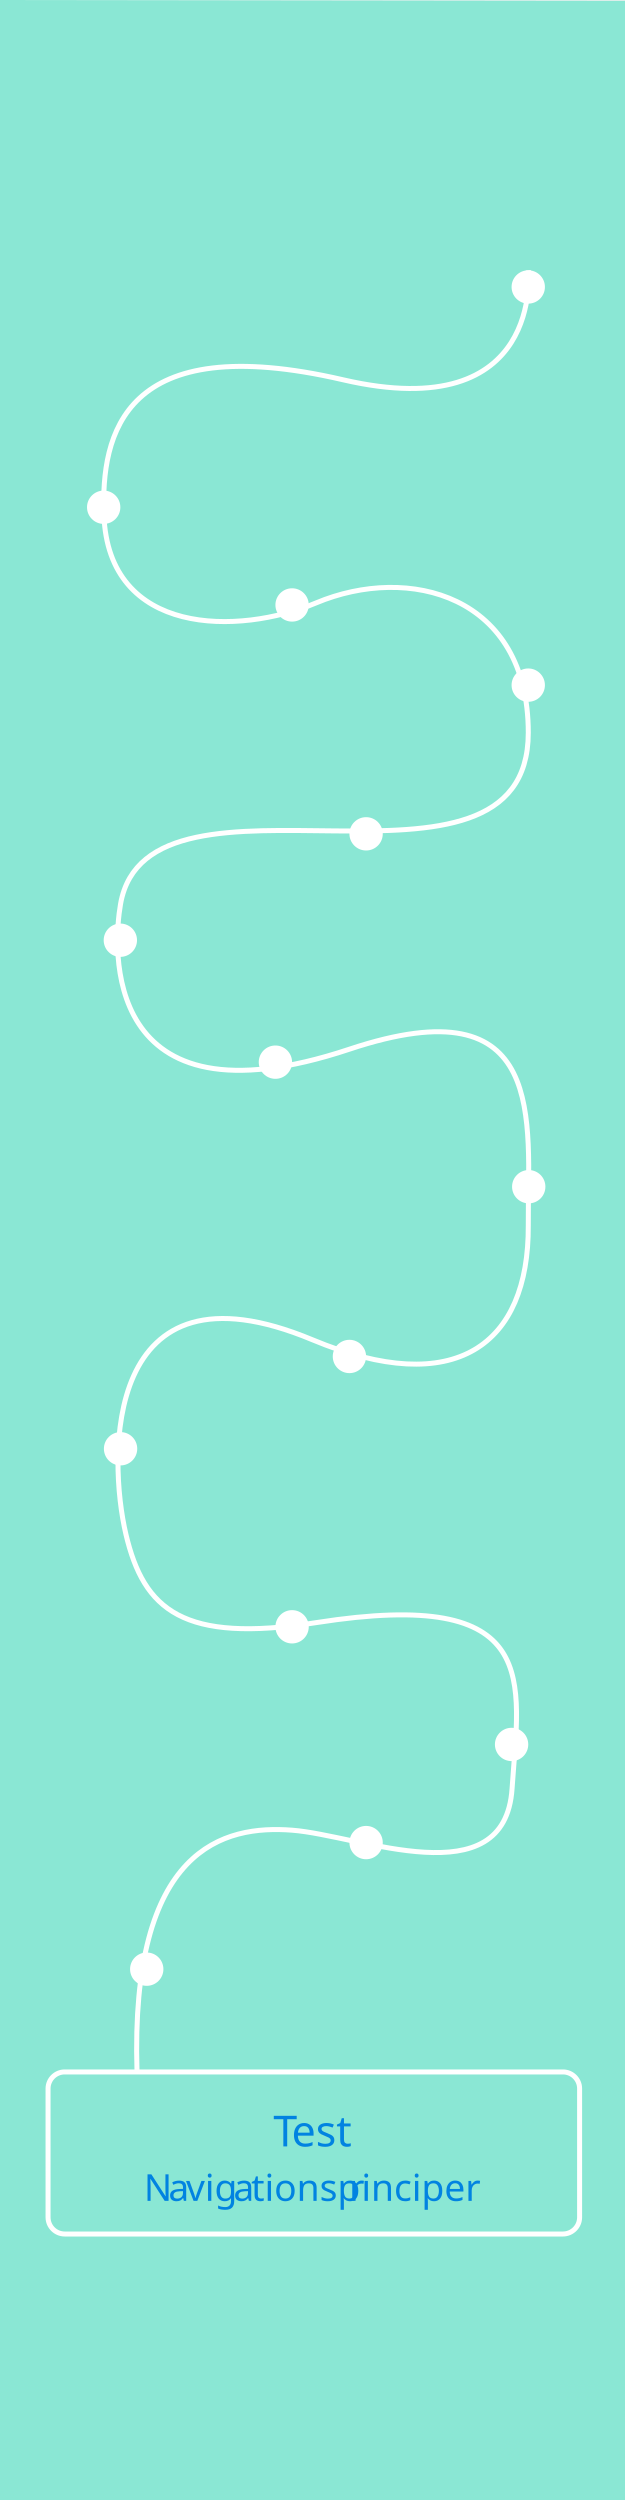
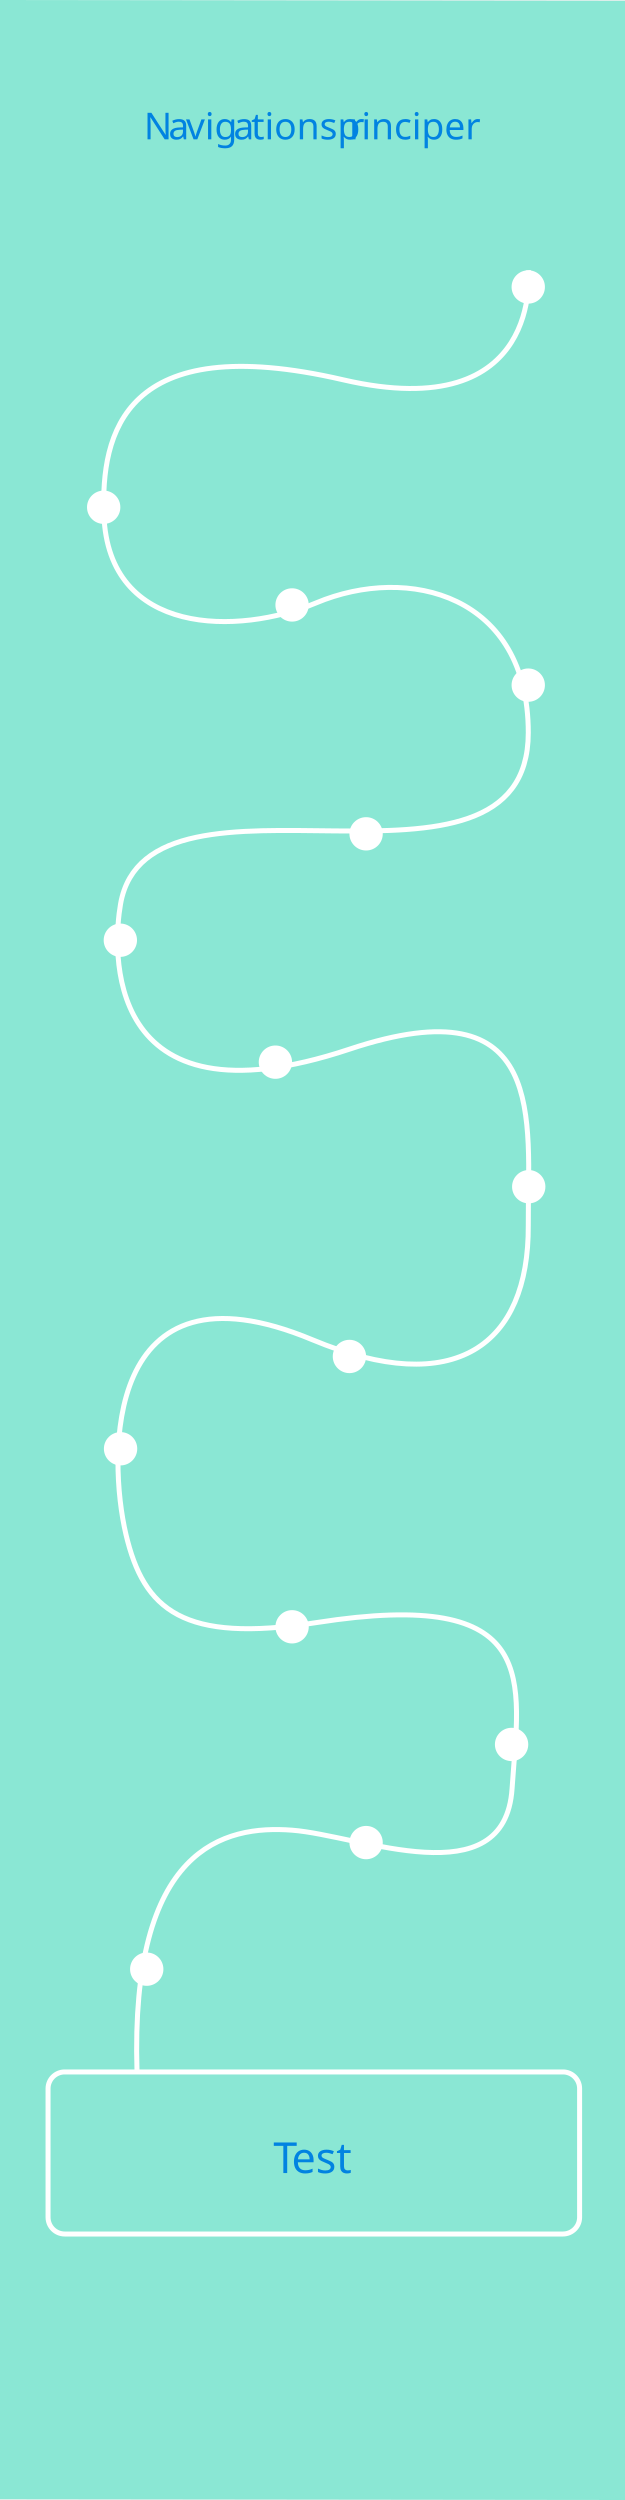
<svg xmlns="http://www.w3.org/2000/svg" viewBox="0 0 375 1500">
  <defs>
    <style>
      .cls-1 {
-         font-size: 25.69px;
+         fill: #8ae7d4;
      }

-       .cls-1, .cls-2 {
-         fill: #0183e1;
-         font-family: MyriadPro-Regular, 'Myriad Pro';
+       .cls-2 {
+         fill: #fff;
      }

      .cls-3 {
        letter-spacing: -.07em;
      }

      .cls-4 {
-         fill: #8ae7d4;
+         font-size: 25.69px;
      }

-       .cls-5 {
-         fill: #fff;
+       .cls-4, .cls-5 {
+         fill: #0183e1;
+         font-family: MyriadPro-Regular, 'Myriad Pro';
      }

      .cls-6 {
        letter-spacing: 0em;
      }

      .cls-7 {
        fill: none;
        stroke: #fff;
        stroke-miterlimit: 10;
        stroke-width: 3px;
      }

      .cls-8 {
        letter-spacing: 0em;
      }

      .cls-9 {
        letter-spacing: 0em;
      }

      .cls-10 {
        letter-spacing: 0em;
      }

-       .cls-2 {
+       .cls-5 {
        font-size: 22.31px;
      }
    </style>
  </defs>
  <g id="bg">
-     <polygon class="cls-4" points="375 1525.66 0 1525.17 0 0 375 .49 375 1525.66" />
+     <polygon class="cls-1" points="375 1500 0 1499.52 0 0 375 .48 375 1500" />
  </g>
  <g id="path">
-     <path class="cls-7" d="M316.97,162.18s9.77,93.71-111.13,65.69c-132.17-30.63-145.2,32.69-143.5,80.95,2.58,73.14,80.93,72.41,127.31,52.93,55.6-23.35,127.32-4.67,127.32,77.84,0,115.29-227.84,7.68-244.63,102.75-4.51,25.55-12.3,137.02,137.31,87.18,119.8-39.91,107.02,42.67,107.32,105.86.34,71.61-43.7,104.3-129.47,68.5-126.03-52.61-122.71,71.3-111.93,116.76s34.25,65.45,114.16,52.93c136.37-21.37,121.9,34.25,117.51,99.63s-91.46,28.02-131.99,24.91-97.3,9.91-93.04,145.06" />
+     <path class="cls-7" d="M316.97,162.18s9.77,93.71-111.13,65.69c-132.17-30.63-145.2,32.69-143.5,80.95,2.58,73.14,80.93,72.41,127.31,52.93,55.6-23.35,127.32-4.67,127.32,77.84,0,115.29-227.84,7.68-244.63,102.75-4.51,25.55-12.3,137.02,137.31,87.18,119.8-39.91,107.02,42.67,107.32,105.86.34,71.61-43.7,104.3-129.47,68.5-126.03-52.61-122.71,71.3-111.93,116.76,10.77,45.45,34.25,65.45,114.16,52.93,136.37-21.37,121.9,34.25,117.51,99.63-4.39,65.38-91.46,28.02-131.99,24.91-40.53-3.11-97.3,9.91-93.04,145.06" />
  </g>
-   <g id="anchor_read_009">
-     <circle class="cls-5" cx="316.95" cy="172.18" r="10" />
+   <g id="anchor_read_001-3" data-name="anchor_read_001">
+     <circle class="cls-2" cx="316.95" cy="172.18" r="10" />
  </g>
-   <g id="anchor_quiz_009">
-     <circle class="cls-5" cx="62.21" cy="304.35" r="10" />
+   <g id="anchor_quiz_001-3" data-name="anchor_quiz_001">
+     <circle class="cls-2" cx="62.21" cy="304.35" r="10" />
  </g>
-   <g id="anchor_read_010">
-     <circle class="cls-5" cx="175.25" cy="362.97" r="10" />
+   <g id="anchor_read_002-3" data-name="anchor_read_002">
+     <circle class="cls-2" cx="175.25" cy="362.97" r="10" />
  </g>
-   <g id="anchor_quiz_010">
-     <circle class="cls-5" cx="316.95" cy="411.08" r="10" />
+   <g id="anchor_quiz_002-3" data-name="anchor_quiz_002">
+     <circle class="cls-2" cx="316.95" cy="411.08" r="10" />
  </g>
-   <g id="anchor_read_011">
-     <circle class="cls-5" cx="219.66" cy="500.3" r="10" />
+   <g id="anchor_read_003-2" data-name="anchor_read_003">
+     <circle class="cls-2" cx="219.66" cy="500.3" r="10" />
  </g>
-   <g id="anchor_quiz_011">
-     <circle class="cls-5" cx="72.21" cy="564.13" r="10" />
+   <g id="anchor_quiz_003-2" data-name="anchor_quiz_003">
+     <circle class="cls-2" cx="72.21" cy="564.13" r="10" />
  </g>
-   <g id="anchor_read_012">
-     <circle class="cls-5" cx="165.25" cy="637.3" r="10" />
+   <g id="anchor_read_004-2" data-name="anchor_read_004">
+     <circle class="cls-2" cx="165.25" cy="637.3" r="10" />
  </g>
-   <g id="anchor_quiz_012">
-     <circle class="cls-5" cx="317.24" cy="712.02" r="10" />
+   <g id="anchor_quiz_004-2" data-name="anchor_quiz_004">
+     <circle class="cls-2" cx="317.24" cy="712.02" r="10" />
  </g>
-   <g id="anchor_read_013">
-     <circle class="cls-5" cx="209.66" cy="813.88" r="10" />
+   <g id="anchor_read_005-2" data-name="anchor_read_005">
+     <circle class="cls-2" cx="209.66" cy="813.88" r="10" />
  </g>
-   <g id="anchor_quiz_013">
-     <circle class="cls-5" cx="72.34" cy="869.25" r="10" />
+   <g id="anchor_quiz_005-2" data-name="anchor_quiz_005">
+     <circle class="cls-2" cx="72.34" cy="869.25" r="10" />
  </g>
-   <g id="anchor_read_014">
-     <circle class="cls-5" cx="175.25" cy="976.08" r="10" />
+   <g id="anchor_read_006-2" data-name="anchor_read_006">
+     <circle class="cls-2" cx="175.25" cy="976.08" r="10" />
  </g>
-   <g id="anchor_quiz_014">
-     <circle class="cls-5" cx="306.95" cy="1046.67" r="10" />
+   <g id="anchor_quiz_006-2" data-name="anchor_quiz_006">
+     <circle class="cls-2" cx="306.95" cy="1046.67" r="10" />
  </g>
-   <g id="anchor_read_015">
-     <circle class="cls-5" cx="219.66" cy="1105.55" r="10" />
+   <g id="anchor_read_007">
+     <circle class="cls-2" cx="219.66" cy="1105.55" r="10" />
  </g>
-   <g id="anchor_quiz_015">
-     <circle class="cls-5" cx="88.04" cy="1181.5" r="10" />
+   <g id="anchor_quiz_007">
+     <circle class="cls-2" cx="88.04" cy="1181.5" r="10" />
  </g>
  <g id="text_navigationsprinciper">
    <rect class="cls-7" x="28.83" y="1243.16" width="318.93" height="97.24" rx="10" ry="10" />
-     <text class="cls-1" transform="translate(164.02 1287.84)">
+     <text class="cls-4" transform="translate(164.02 1303.83)">
      <tspan class="cls-3" x="0" y="0">T</tspan>
      <tspan class="cls-6" x="10.95" y="0">est</tspan>
    </text>
-     <text class="cls-2" transform="translate(86.34 1320.53)">
+     <text class="cls-5" transform="translate(86.34 83.61)">
      <tspan x="0" y="0">N</tspan>
      <tspan class="cls-9" x="14.68" y="0">a</tspan>
      <tspan x="25.26" y="0">vig</tspan>
      <tspan class="cls-8" x="53.69" y="0">a</tspan>
      <tspan x="64.35" y="0">tionsp</tspan>
      <tspan class="cls-10" x="123.13" y="0">r</tspan>
      <tspan x="130.52" y="0">inciper</tspan>
    </text>
  </g>
</svg>
